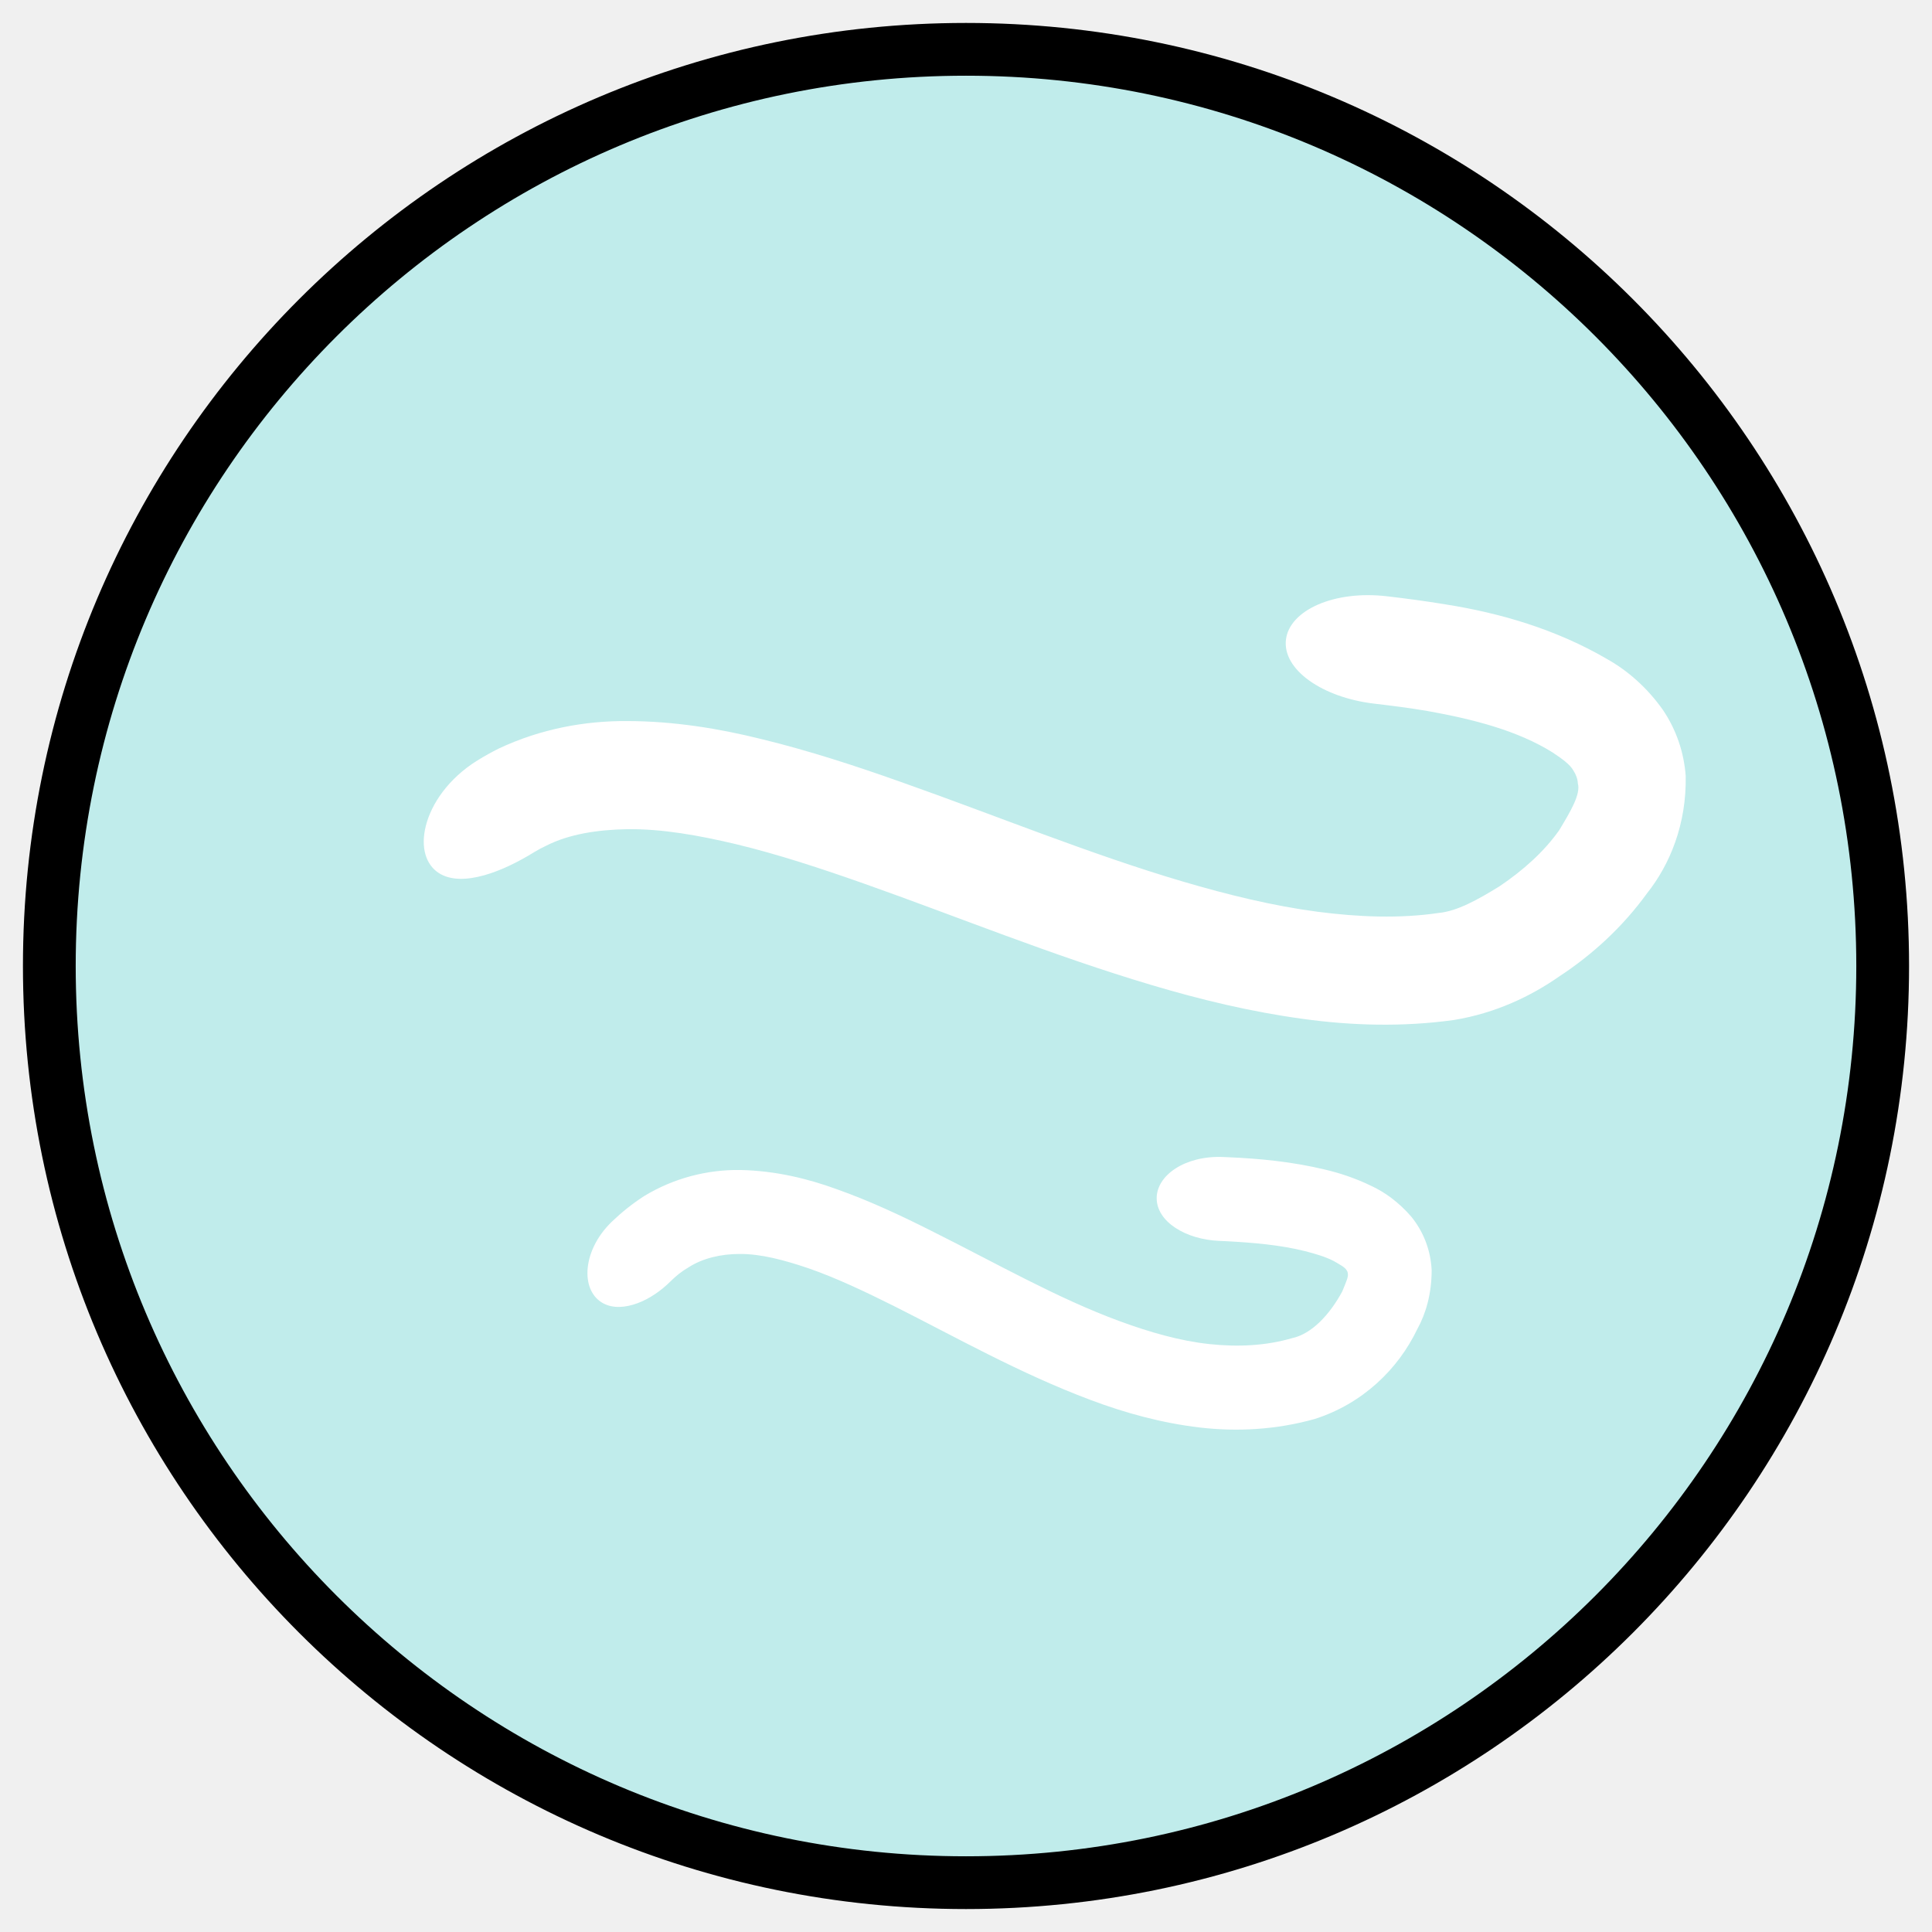
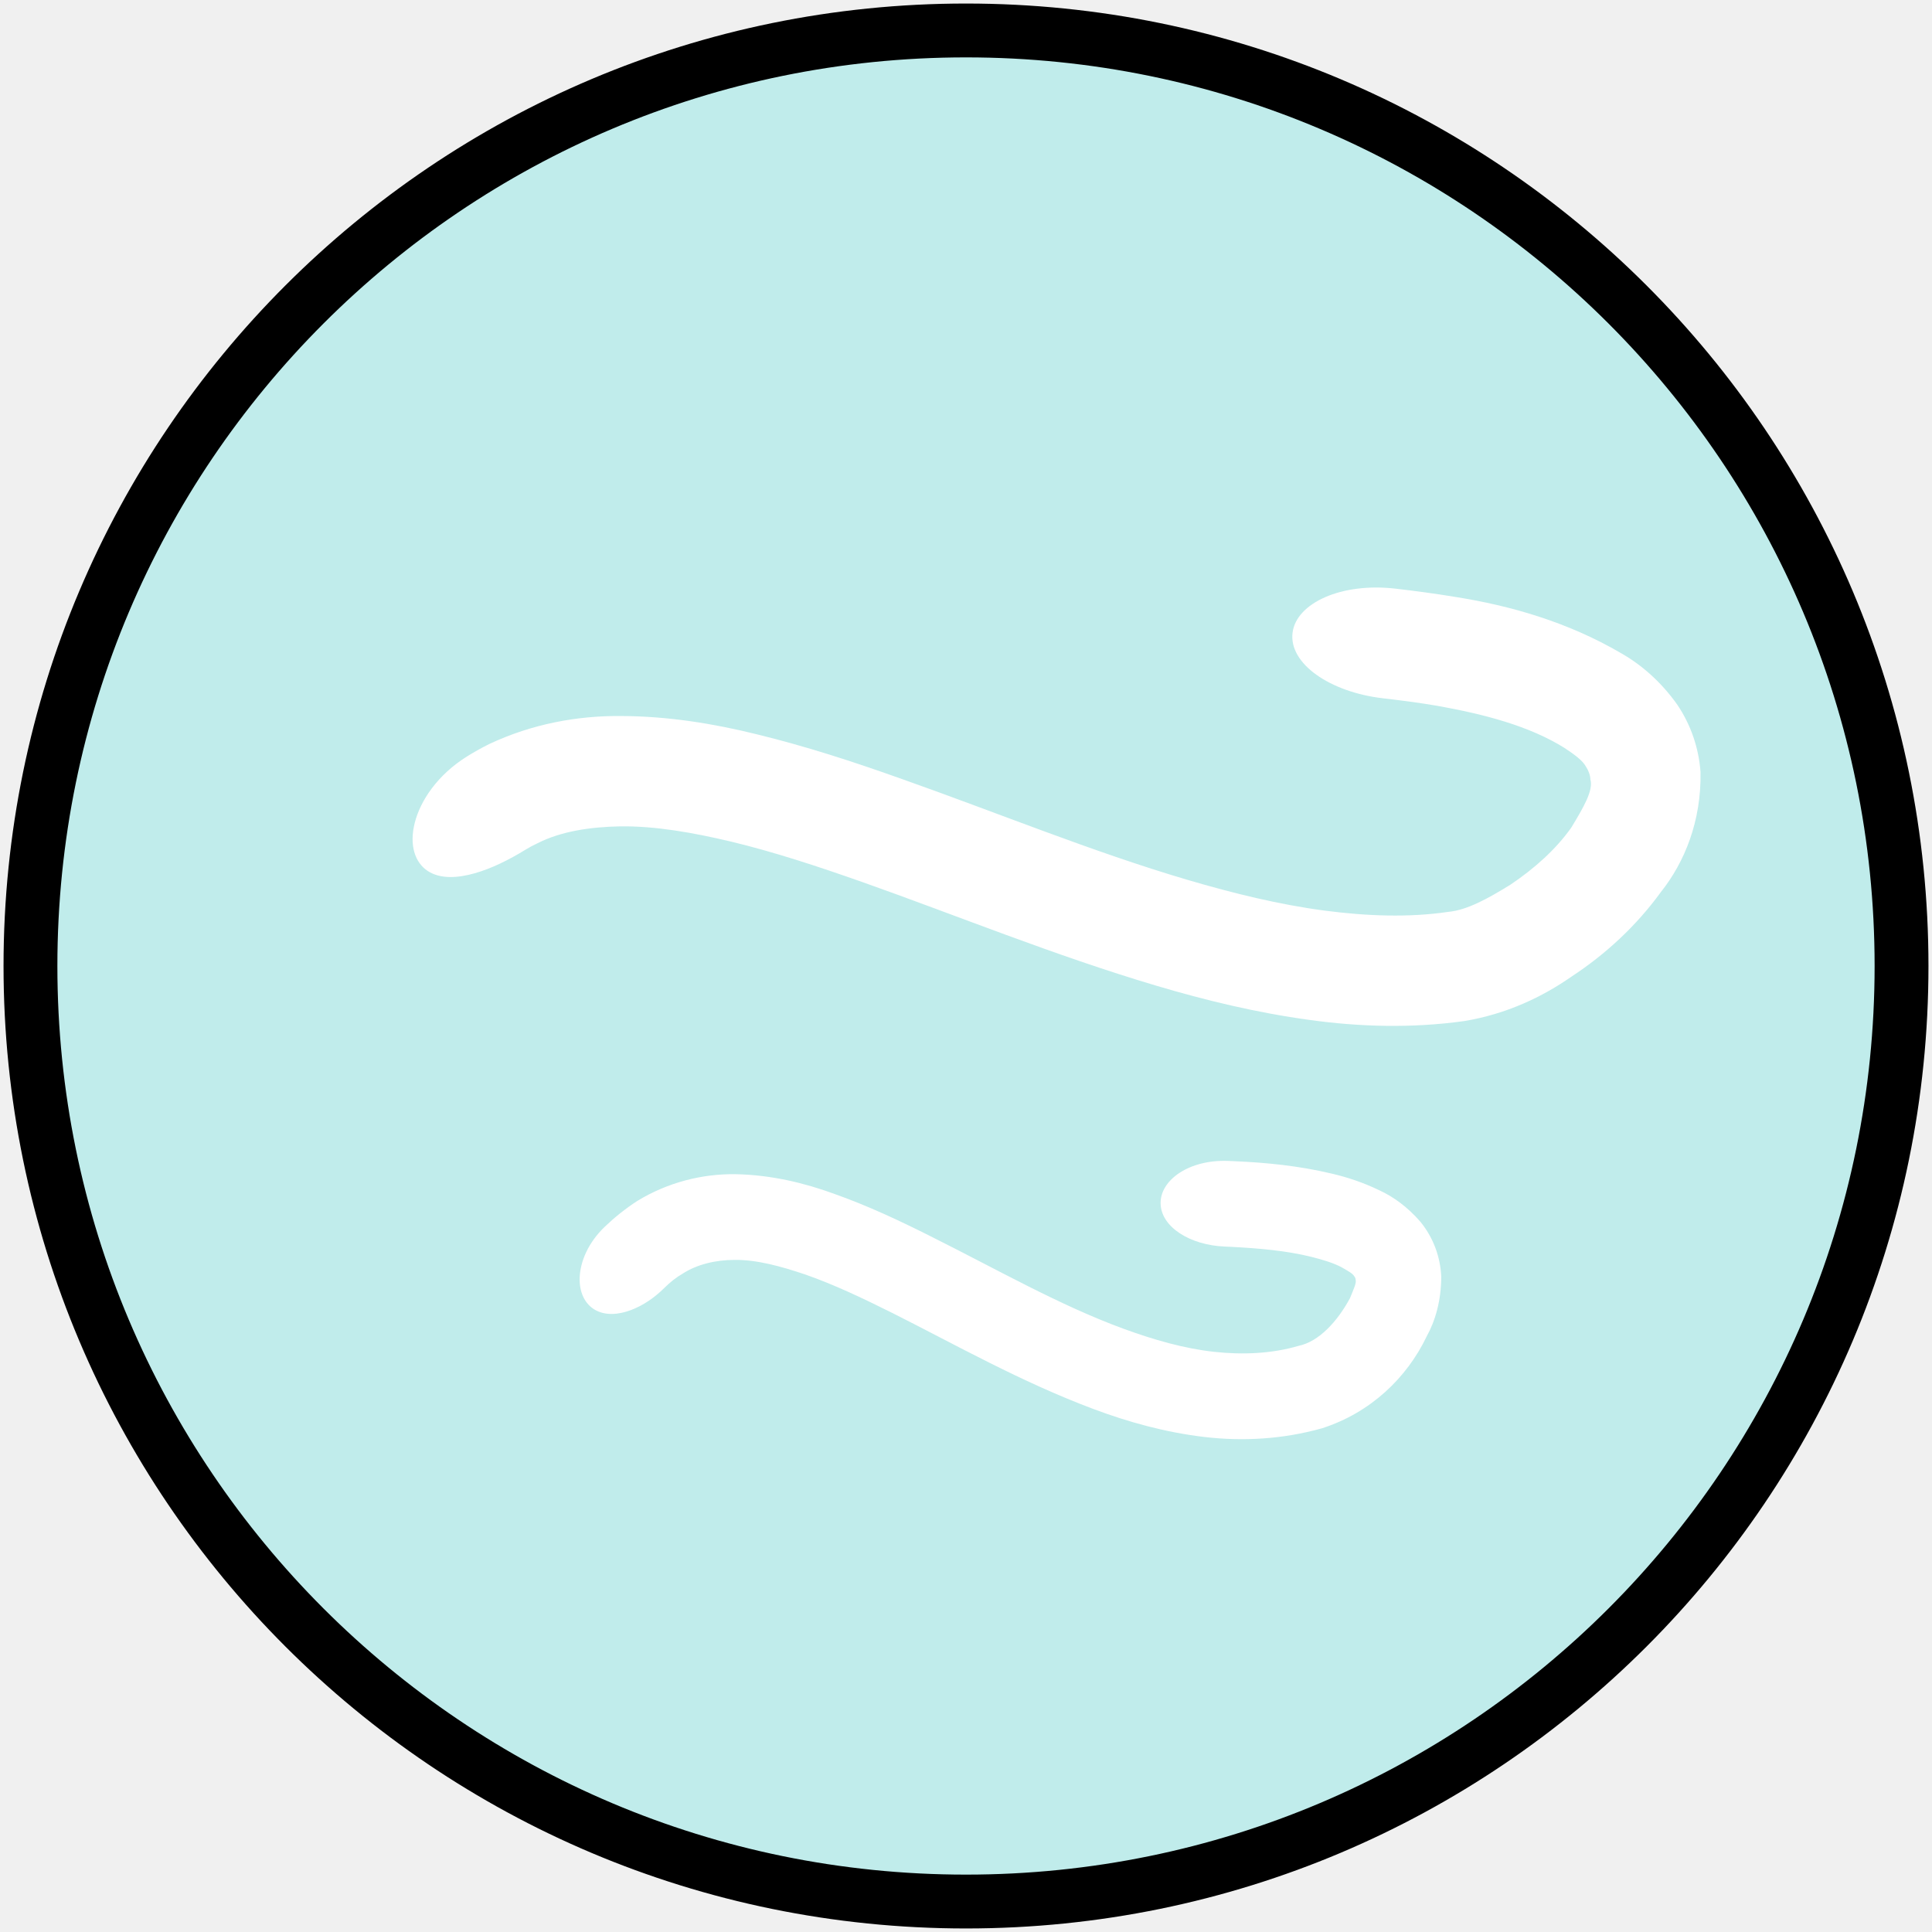
- <svg xmlns="http://www.w3.org/2000/svg" width="256mm" height="256mm" viewBox="0 0 256 256" version="1.1" id="svg8">
+ <svg xmlns="http://www.w3.org/2000/svg" width="32mm" height="32mm" viewBox="0 0 32 32" version="1.1" id="svg8">
  <defs id="defs2">
    </defs>
-   <g id="layer1" transform="translate(0,-41)">
+   <g id="layer1" transform="translate(0,-265)">
    <g id="layer1-7">
-       <circle r="121.464" cy="169" cx="128" id="path2541" style="opacity:1;fill:#c0eceb;fill-opacity:1;stroke:#000000;stroke-width:6.991;stroke-miterlimit:4;stroke-dasharray:none;stroke-opacity:1" />
-       <path style="opacity:1;fill:#ffffff;fill-opacity:1;stroke:none;stroke-width:0.475;stroke-linejoin:round;stroke-miterlimit:6.5;stroke-dasharray:none;stroke-opacity:1" d="m 63.264,141.762 c 0.919,-0.57 1.871,-1.101 2.855,-1.59 5.545,-2.604 11.39,-3.663 16.956,-3.629 h 6e-6 c 6.259,0.009 12.222,1.002 17.803,2.384 h 10e-6 c 6.372,1.553 12.481,3.555 18.399,5.653 h 1e-5 c 12.834,4.529 25.104,9.587 37.455,13.228 5.971,1.758 11.906,3.216 17.807,3.998 5.512,0.718 10.952,0.925 16.094,0.164 2.428,-0.227 5.137,-1.725 8.07,-3.539 v -2e-5 c 3.122,-2.104 5.889,-4.577 7.893,-7.413 1.547,-2.568 2.883,-4.811 2.473,-6.237 -0.018,-0.543 -0.252,-1.182 -0.593,-1.688 -0.422,-0.777 -1.479,-1.549 -2.786,-2.413 0,0 -10e-6,0 -10e-6,0 -4.6,-2.862 -10.388,-4.365 -16.535,-5.467 -2.279,-0.388 -4.622,-0.693 -7.023,-0.971 -6.864,-0.794 -12.264,-4.504 -11.731,-8.541 0.505,-3.83 6.343,-6.516 13.389,-5.69 2.535,0.297 5.117,0.636 7.739,1.072 7.132,1.128 14.587,3.245 21.533,7.311 0,1e-5 0,1e-5 2e-5,1e-5 2.611,1.486 5.173,3.687 7.301,6.7 1.73,2.572 2.766,5.551 3.001,8.71 0.125,6.407 -2.097,11.761 -5.128,15.57 -3.237,4.465 -7.245,8.133 -11.612,10.997 l -2e-5,2e-5 c -3.764,2.628 -8.437,4.874 -13.964,5.783 -6.817,0.947 -13.57,0.745 -20.03,-0.148 -6.899,-0.939 -13.553,-2.551 -19.966,-4.46 -13.281,-3.948 -25.786,-9.082 -38.159,-13.457 h -10e-6 c -5.728,-2.016 -11.371,-3.881 -17.003,-5.238 h -10e-6 c -4.962,-1.173 -9.781,-2.033 -14.371,-1.981 h -9e-6 c -3.958,0.072 -7.742,0.653 -10.77,2.198 -0.539,0.248 -1.068,0.533 -1.585,0.851 -2.103,1.291 -4.365,2.423 -6.588,3.05 -2.194,0.619 -4.461,0.767 -6.099,-0.324 -1.632,-1.088 -2.395,-3.328 -1.659,-6.234 0.73,-2.882 2.964,-6.249 6.833,-8.649 z" id="rect847-8" />
-       <path style="opacity:1;fill:#ffffff;fill-opacity:1;stroke:none;stroke-width:0.369;stroke-linejoin:round;stroke-miterlimit:6.5;stroke-dasharray:none;stroke-opacity:1" d="m 81.105,202.849 c 1.268,-1.213 2.672,-2.342 4.225,-3.349 3.938,-2.398 8.383,-3.532 12.765,-3.47 h 1e-5 c 4.639,0.095 8.92,1.141 12.749,2.534 l 1e-5,2e-5 c 4.45,1.577 8.589,3.53 12.53,5.513 h 1e-5 c 8.639,4.31 16.701,8.942 25.001,11.992 3.98,1.46 7.944,2.601 11.855,3.026 3.753,0.409 7.512,0.23 10.926,-0.771 2.661,-0.543 5.073,-3.183 6.697,-6.196 v -1e-5 c 0.471,-1.163 0.868,-2 0.732,-2.39 0.022,-0.114 -0.08,-0.355 -0.189,-0.473 -0.175,-0.332 -0.825,-0.686 -1.686,-1.181 0,0 0,0 0,0 -1.054,-0.542 -2.356,-0.935 -3.815,-1.308 -3.262,-0.814 -6.825,-1.124 -10.562,-1.318 -0.248,-0.012 -0.498,-0.023 -0.748,-0.033 -4.462,-0.177 -8.318,-2.533 -8.319,-5.663 -2.7e-4,-3.032 3.761,-5.648 8.755,-5.454 0.279,0.011 0.558,0.023 0.838,0.036 4.07,0.176 8.335,0.586 12.668,1.621 1.954,0.458 4.024,1.131 6.118,2.146 0,0 0,0 1e-5,0 1.797,0.82 3.676,2.156 5.374,4.123 1.623,2.007 2.556,4.449 2.683,7.074 6.8e-4,3.151 -0.785,5.79 -1.898,7.796 -2.556,5.347 -7.266,9.894 -13.592,11.919 -5.05,1.417 -10.248,1.715 -15.242,1.128 -5.107,-0.601 -9.943,-1.95 -14.471,-3.651 -9.416,-3.531 -17.846,-8.323 -26.107,-12.473 h -1e-5 c -3.808,-1.896 -7.518,-3.667 -11.242,-4.966 v 0 c -3.231,-1.092 -6.316,-1.927 -9.162,-1.903 h -10e-6 c -2.459,-0.003 -4.909,0.572 -6.779,1.789 -0.843,0.483 -1.634,1.116 -2.384,1.86 -1.246,1.237 -2.747,2.279 -4.358,2.877 -1.592,0.591 -3.27,0.727 -4.608,-0.027 -1.329,-0.75 -2.111,-2.292 -2.012,-4.305 0.098,-2.004 1.102,-4.44 3.257,-6.502 z" id="rect847-6" />
+       <g id="g827" transform="matrix(0.1275726,0,0,0.1275726,-0.329296,259.4402)">
+         <circle style="opacity:1;fill:#c0eceb;fill-opacity:1;stroke:#000000;stroke-width:6.991;stroke-miterlimit:4;stroke-dasharray:none;stroke-opacity:1" id="path2541" cx="128" cy="169" r="121.464" />
+         <path id="rect847-8" d="m 63.264,141.762 c 0.919,-0.57 1.871,-1.101 2.855,-1.59 5.545,-2.604 11.39,-3.663 16.956,-3.629 h 6e-6 c 6.259,0.009 12.222,1.002 17.803,2.384 h 10e-6 c 6.372,1.553 12.481,3.555 18.399,5.653 h 1e-5 c 12.834,4.529 25.104,9.587 37.455,13.228 5.971,1.758 11.906,3.216 17.807,3.998 5.512,0.718 10.952,0.925 16.094,0.164 2.428,-0.227 5.137,-1.725 8.07,-3.539 v -2e-5 c 3.122,-2.104 5.889,-4.577 7.893,-7.413 1.547,-2.568 2.883,-4.811 2.473,-6.237 -0.018,-0.543 -0.252,-1.182 -0.593,-1.688 -0.422,-0.777 -1.479,-1.549 -2.786,-2.413 0,0 -10e-6,0 -10e-6,0 -4.6,-2.862 -10.388,-4.365 -16.535,-5.467 -2.279,-0.388 -4.622,-0.693 -7.023,-0.971 -6.864,-0.794 -12.264,-4.504 -11.731,-8.541 0.505,-3.83 6.343,-6.516 13.389,-5.69 2.535,0.297 5.117,0.636 7.739,1.072 7.132,1.128 14.587,3.245 21.533,7.311 0,1e-5 0,1e-5 2e-5,1e-5 2.611,1.486 5.173,3.687 7.301,6.7 1.73,2.572 2.766,5.551 3.001,8.71 0.125,6.407 -2.097,11.761 -5.128,15.57 -3.237,4.465 -7.245,8.133 -11.612,10.997 l -2e-5,2e-5 c -3.764,2.628 -8.437,4.874 -13.964,5.783 -6.817,0.947 -13.57,0.745 -20.03,-0.148 -6.899,-0.939 -13.553,-2.551 -19.966,-4.46 -13.281,-3.948 -25.786,-9.082 -38.159,-13.457 h -10e-6 c -5.728,-2.016 -11.371,-3.881 -17.003,-5.238 h -10e-6 c -4.962,-1.173 -9.781,-2.033 -14.371,-1.981 h -9e-6 c -3.958,0.072 -7.742,0.653 -10.77,2.198 -0.539,0.248 -1.068,0.533 -1.585,0.851 -2.103,1.291 -4.365,2.423 -6.588,3.05 -2.194,0.619 -4.461,0.767 -6.099,-0.324 -1.632,-1.088 -2.395,-3.328 -1.659,-6.234 0.73,-2.882 2.964,-6.249 6.833,-8.649 z" style="opacity:1;fill:#ffffff;fill-opacity:1;stroke:none;stroke-width:0.475;stroke-linejoin:round;stroke-miterlimit:6.5;stroke-dasharray:none;stroke-opacity:1" />
+         <path id="rect847-6" d="m 81.105,202.849 c 1.268,-1.213 2.672,-2.342 4.225,-3.349 3.938,-2.398 8.383,-3.532 12.765,-3.47 h 1e-5 c 4.639,0.095 8.92,1.141 12.749,2.534 l 1e-5,2e-5 c 4.45,1.577 8.589,3.53 12.53,5.513 h 1e-5 c 8.639,4.31 16.701,8.942 25.001,11.992 3.98,1.46 7.944,2.601 11.855,3.026 3.753,0.409 7.512,0.23 10.926,-0.771 2.661,-0.543 5.073,-3.183 6.697,-6.196 v -1e-5 c 0.471,-1.163 0.868,-2 0.732,-2.39 0.022,-0.114 -0.08,-0.355 -0.189,-0.473 -0.175,-0.332 -0.825,-0.686 -1.686,-1.181 0,0 0,0 0,0 -1.054,-0.542 -2.356,-0.935 -3.815,-1.308 -3.262,-0.814 -6.825,-1.124 -10.562,-1.318 -0.248,-0.012 -0.498,-0.023 -0.748,-0.033 -4.462,-0.177 -8.318,-2.533 -8.319,-5.663 -2.7e-4,-3.032 3.761,-5.648 8.755,-5.454 0.279,0.011 0.558,0.023 0.838,0.036 4.07,0.176 8.335,0.586 12.668,1.621 1.954,0.458 4.024,1.131 6.118,2.146 0,0 0,0 1e-5,0 1.797,0.82 3.676,2.156 5.374,4.123 1.623,2.007 2.556,4.449 2.683,7.074 6.8e-4,3.151 -0.785,5.79 -1.898,7.796 -2.556,5.347 -7.266,9.894 -13.592,11.919 -5.05,1.417 -10.248,1.715 -15.242,1.128 -5.107,-0.601 -9.943,-1.95 -14.471,-3.651 -9.416,-3.531 -17.846,-8.323 -26.107,-12.473 h -1e-5 c -3.808,-1.896 -7.518,-3.667 -11.242,-4.966 v 0 c -3.231,-1.092 -6.316,-1.927 -9.162,-1.903 h -10e-6 c -2.459,-0.003 -4.909,0.572 -6.779,1.789 -0.843,0.483 -1.634,1.116 -2.384,1.86 -1.246,1.237 -2.747,2.279 -4.358,2.877 -1.592,0.591 -3.27,0.727 -4.608,-0.027 -1.329,-0.75 -2.111,-2.292 -2.012,-4.305 0.098,-2.004 1.102,-4.44 3.257,-6.502 z" style="opacity:1;fill:#ffffff;fill-opacity:1;stroke:none;stroke-width:0.369;stroke-linejoin:round;stroke-miterlimit:6.5;stroke-dasharray:none;stroke-opacity:1" />
+       </g>
    </g>
  </g>
</svg>
